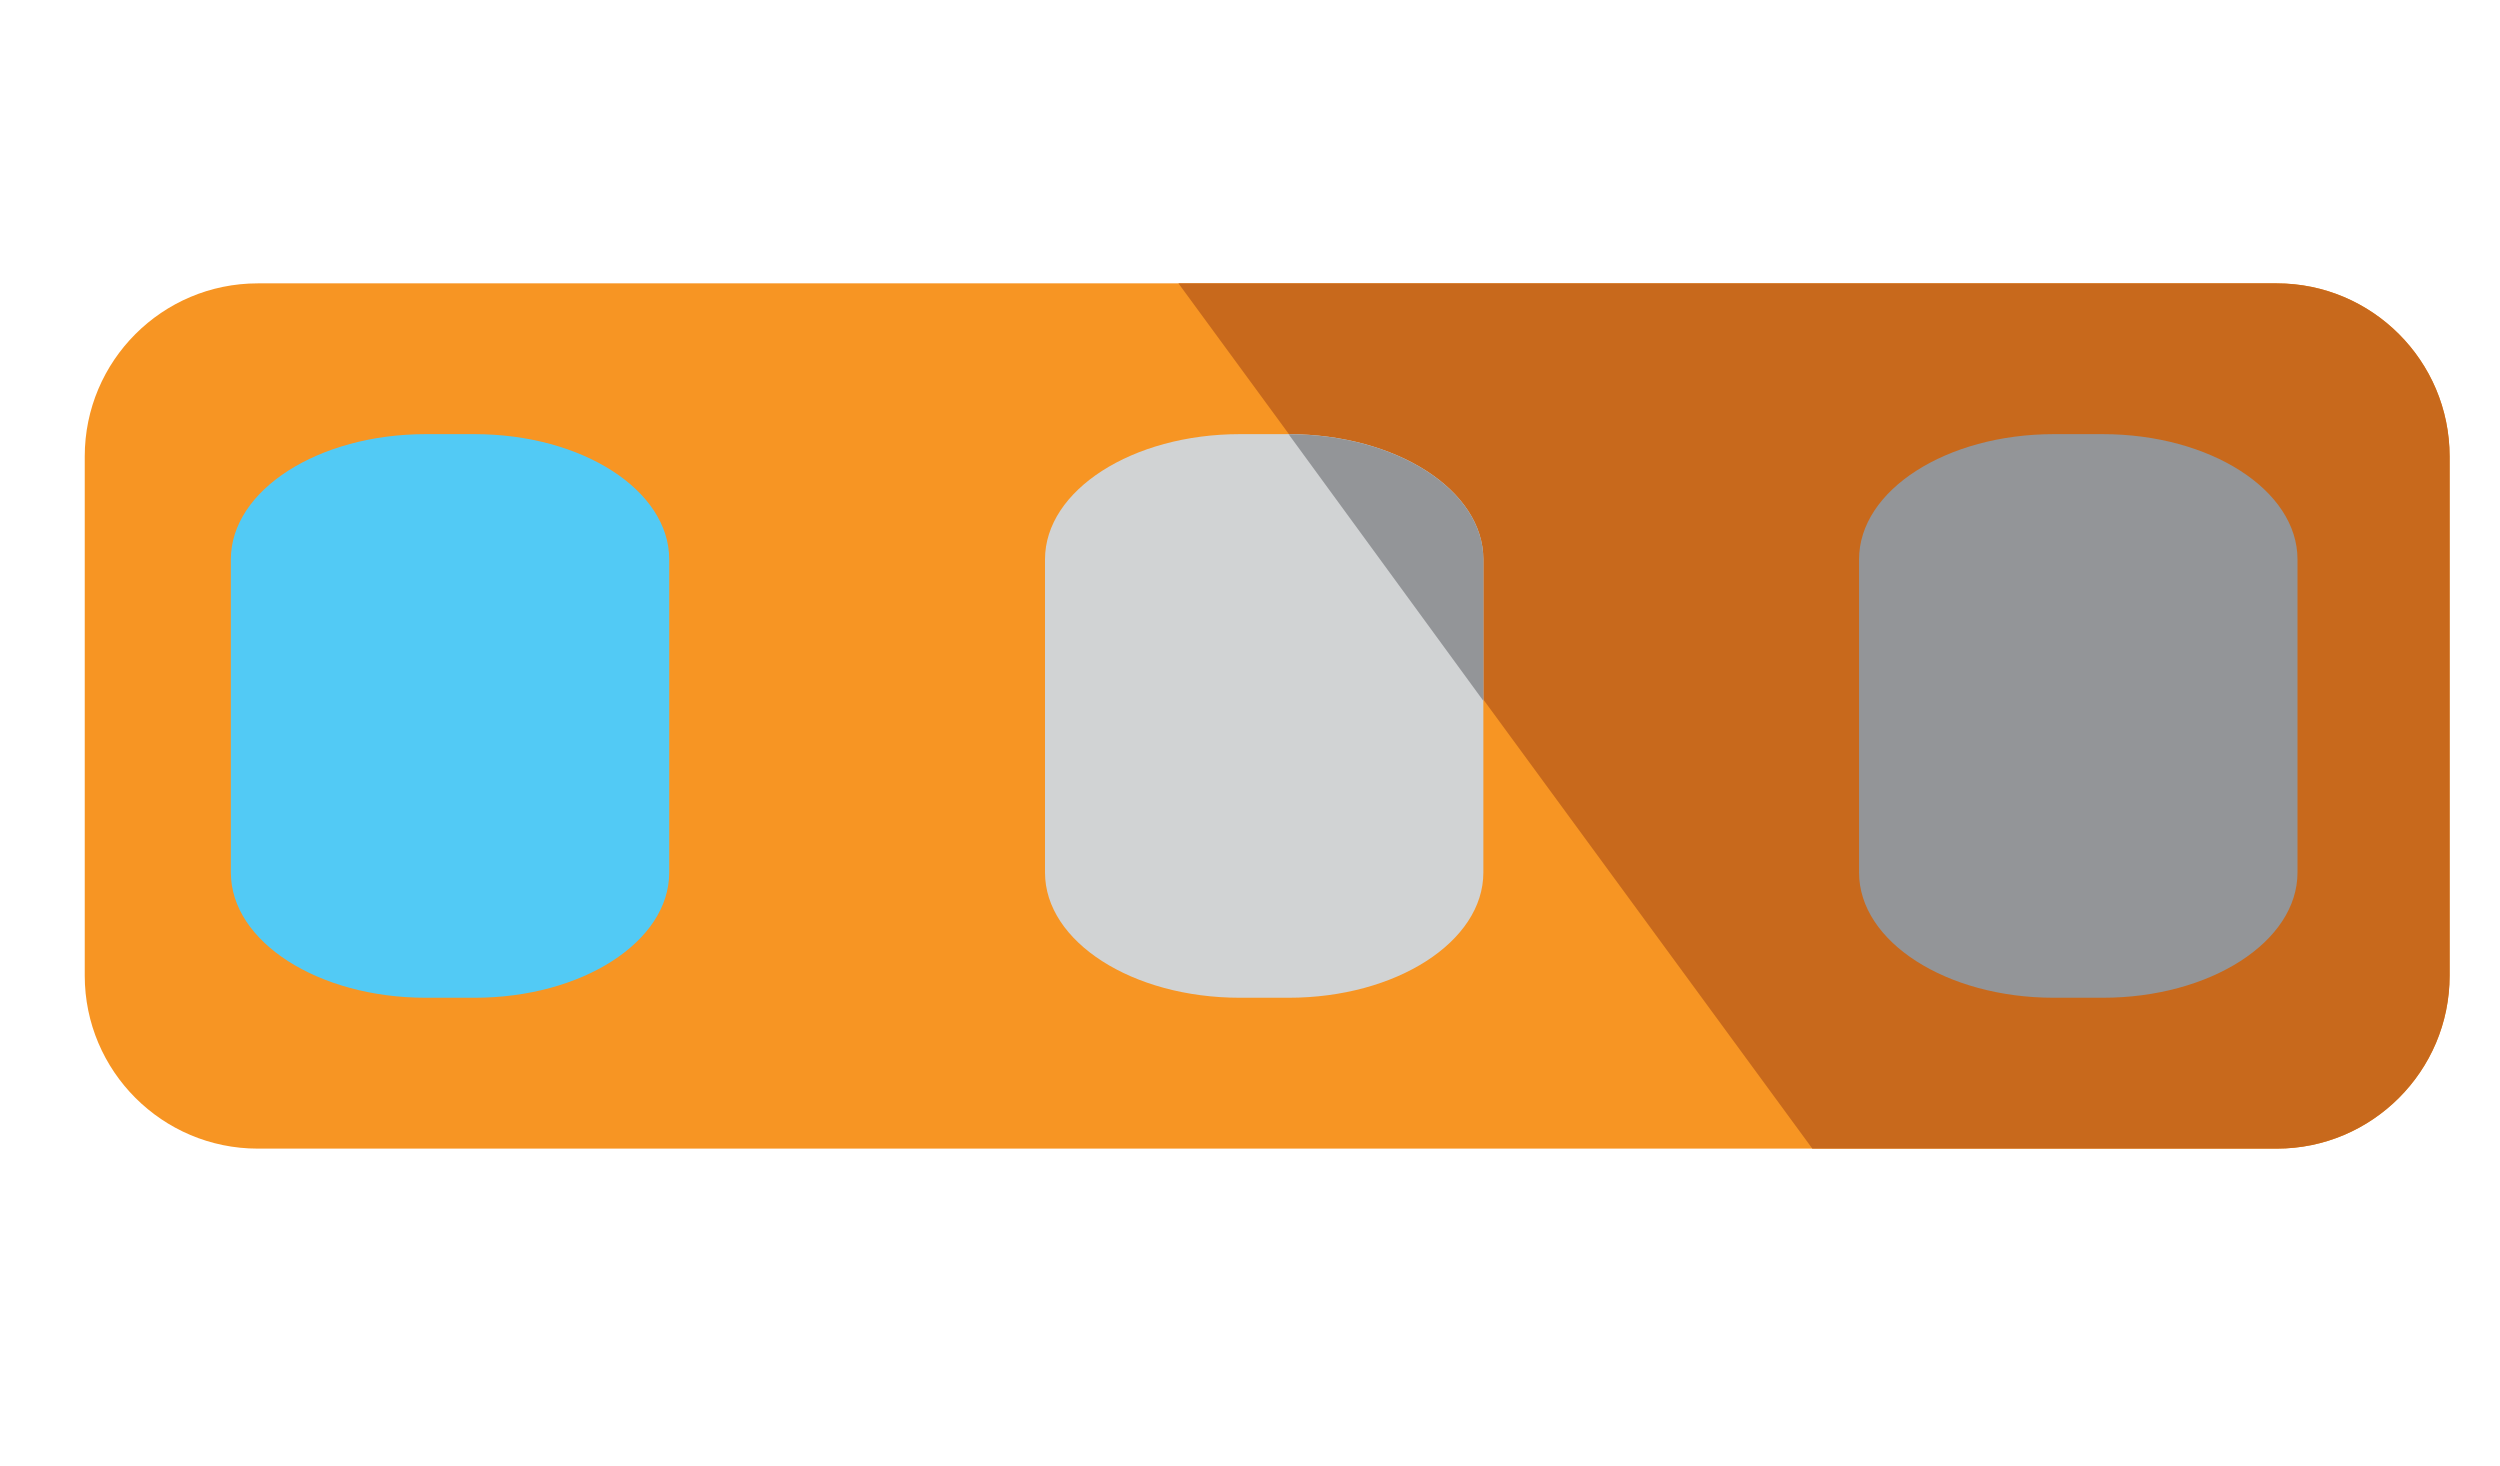
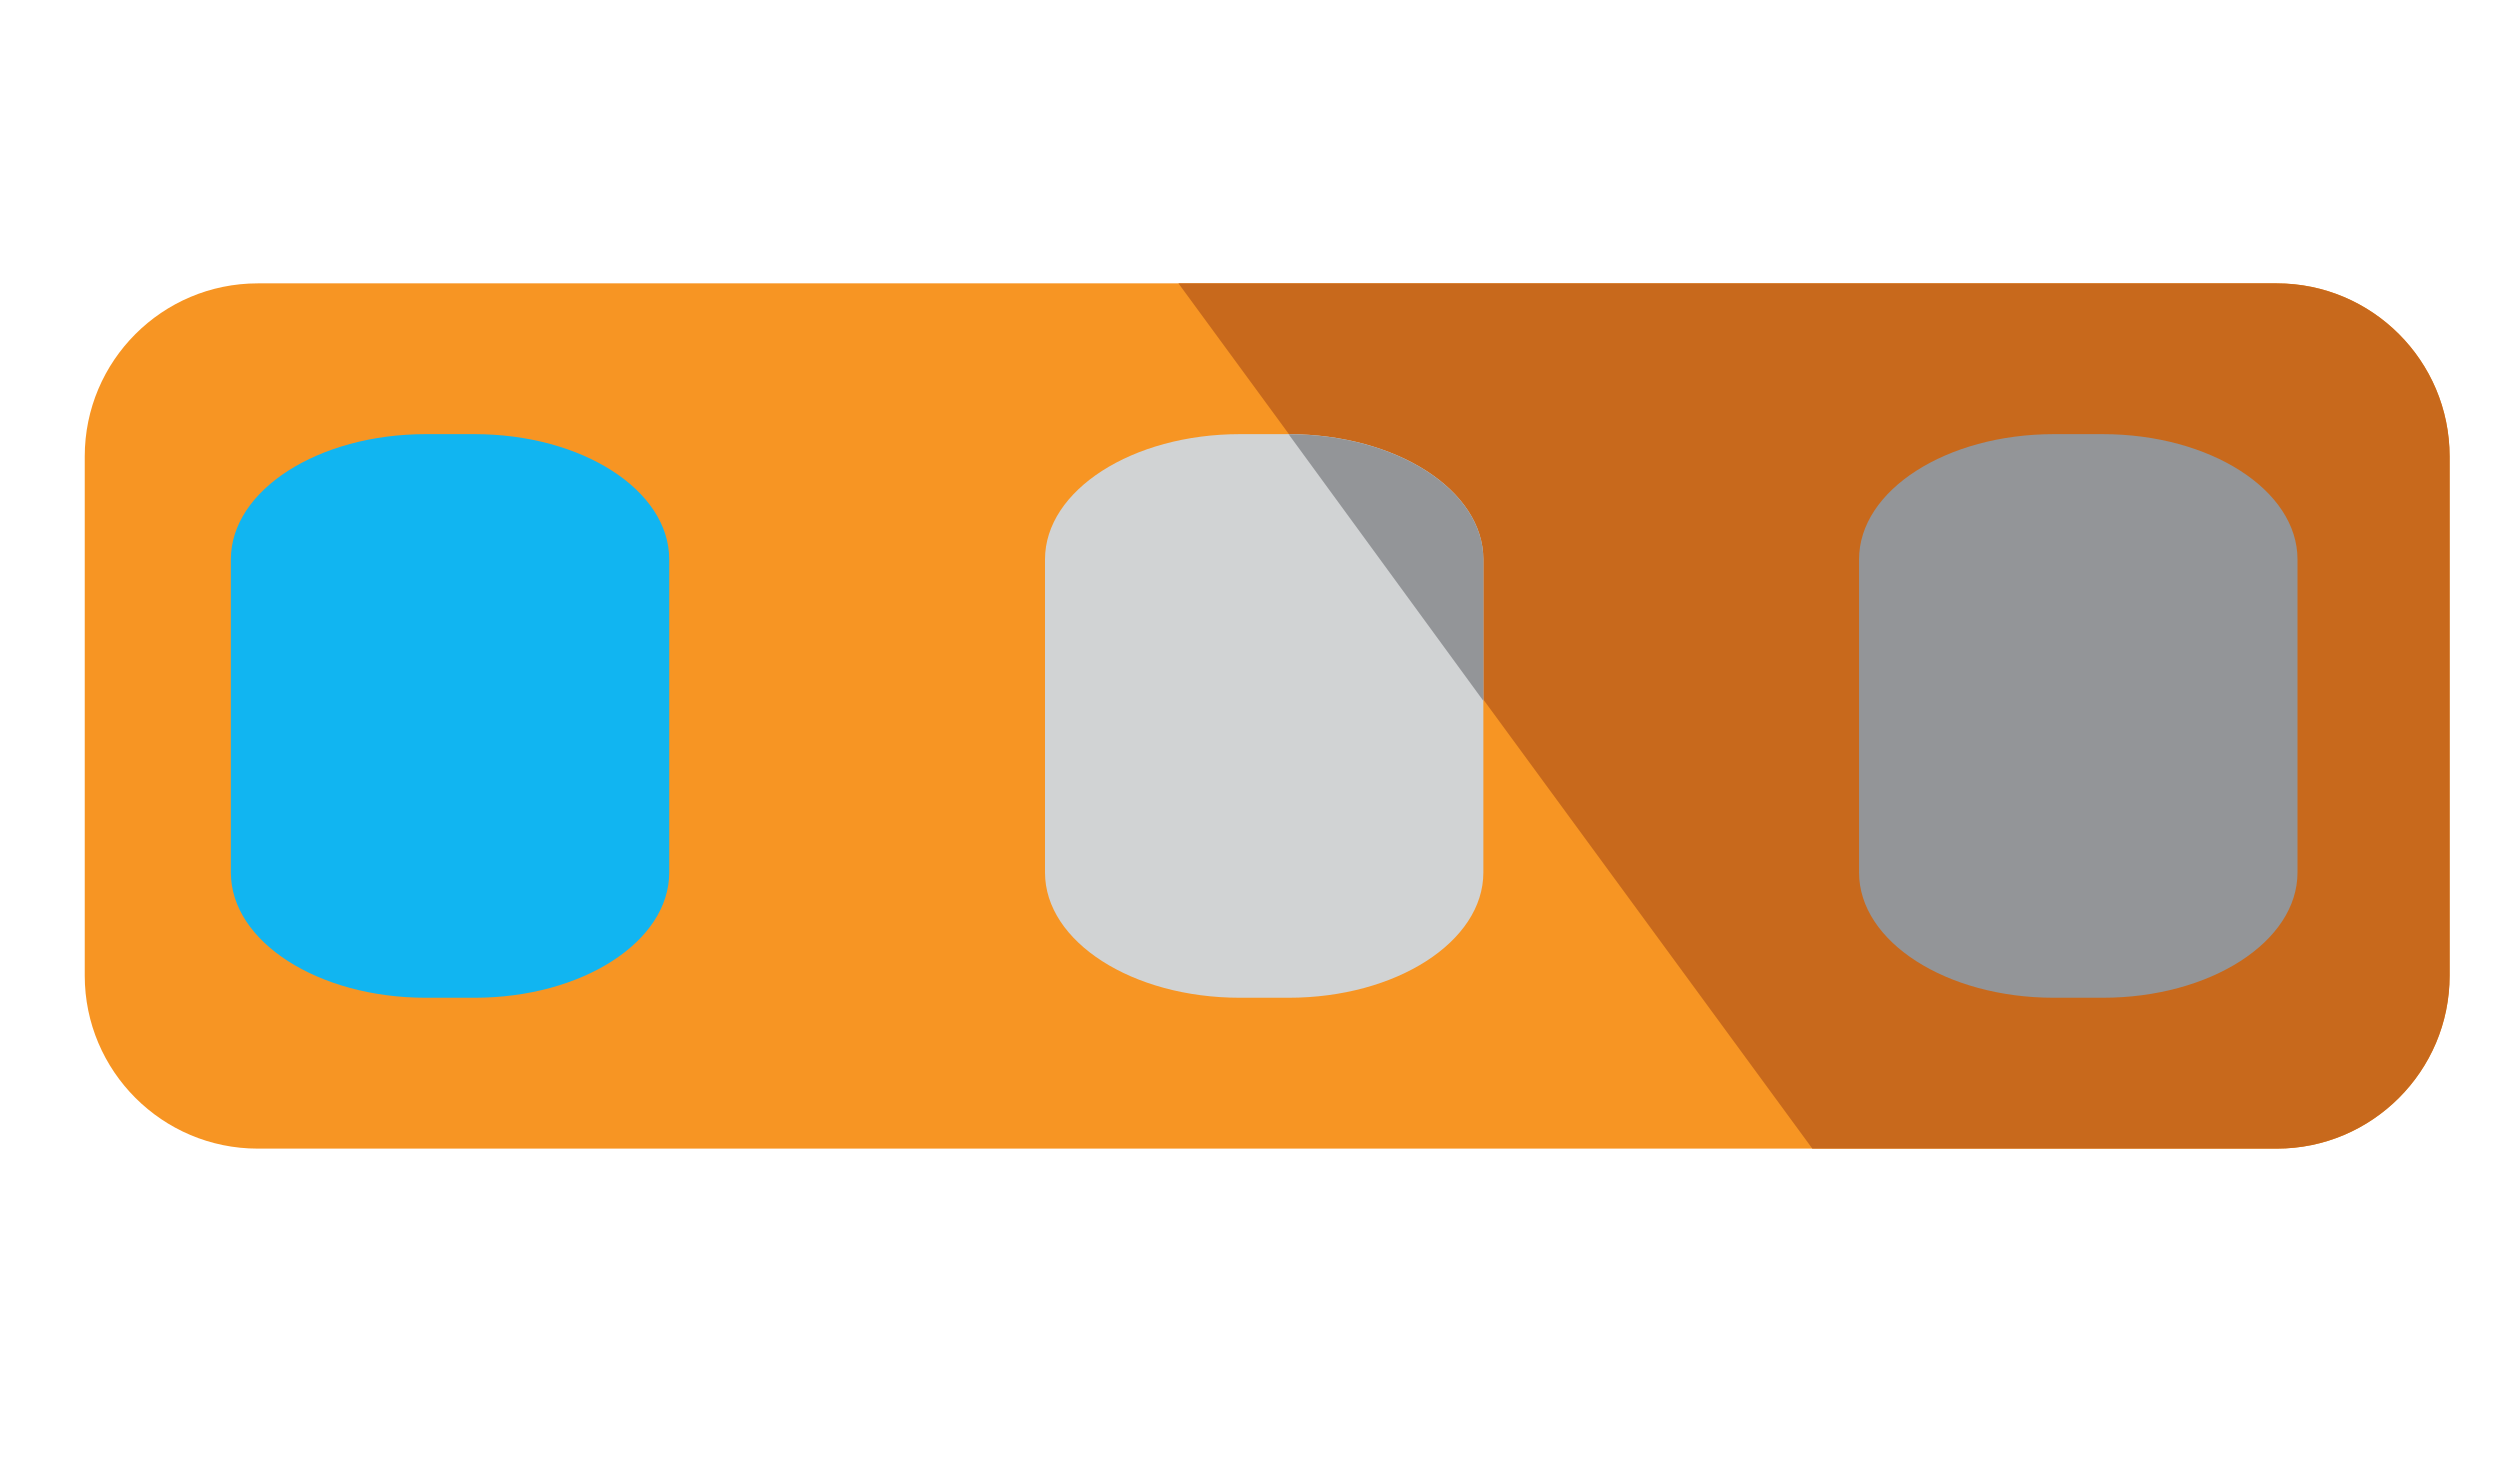
- <svg xmlns="http://www.w3.org/2000/svg" version="1.1" x="0px" y="0px" width="29px" height="17px" viewBox="-0.983 -3.287 29 17">
-   <defs>
- </defs>
-   <path fill="#F79523" d="M27.432,8.031c0,1.105-0.899,2.006-2.005,2.006H2.007C0.899,10.037,0,9.137,0,8.031V2.007  C0,0.899,0.899,0,2.007,0h23.42c1.105,0,2.005,0.899,2.005,2.007V8.031z" />
-   <path fill="#C8691C" d="M25.427,0h-12.74l7.353,10.037h5.388c1.105,0,2.005-0.9,2.005-2.006V2.007C27.432,0.899,26.533,0,25.427,0z" />
-   <path fill="#52CAF5" d="M6.78,6.834c0,0.803-1.012,1.453-2.259,1.453H3.956c-1.248,0-2.261-0.65-2.261-1.453V3.202  c0-0.802,1.013-1.453,2.261-1.453h0.565c1.248,0,2.259,0.65,2.259,1.453V6.834z" />
-   <path fill="#D1D3D4" d="M16.224,6.834c0,0.803-1.012,1.453-2.259,1.453H13.4c-1.249,0-2.261-0.65-2.261-1.453V3.202  c0-0.802,1.013-1.453,2.261-1.453h0.565c1.248,0,2.259,0.65,2.259,1.453V6.834z" />
-   <path fill="#939598" d="M13.965,1.75c1.248,0,2.259,0.65,2.259,1.453v1.64L13.965,1.75z" />
-   <path fill="#939598" d="M25.668,6.834c0,0.803-1.012,1.453-2.26,1.453h-0.566c-1.247,0-2.26-0.65-2.26-1.453V3.202  c0-0.802,1.013-1.453,2.26-1.453h0.566c1.248,0,2.26,0.65,2.26,1.453V6.834z" />
+ <svg xmlns="http://www.w3.org/2000/svg" version="1.1" x="0px" y="0px" width="29px" height="17px" viewBox="-0.983 -3.287 29 17" id="svg16">
+   <defs id="defs2" />
+   <path fill="#F79523" d="M27.432,8.031c0,1.105-0.899,2.006-2.005,2.006H2.007C0.899,10.037,0,9.137,0,8.031V2.007  C0,0.899,0.899,0,2.007,0h23.42c1.105,0,2.005,0.899,2.005,2.007V8.031z" id="path4" />
+   <path fill="#C8691C" d="M25.427,0h-12.74l7.353,10.037h5.388c1.105,0,2.005-0.9,2.005-2.006V2.007C27.432,0.899,26.533,0,25.427,0z" id="path6" />
+   <path fill="#52CAF5" d="M6.78,6.834c0,0.803-1.012,1.453-2.259,1.453H3.956c-1.248,0-2.261-0.65-2.261-1.453V3.202  c0-0.802,1.013-1.453,2.261-1.453h0.565c1.248,0,2.259,0.65,2.259,1.453V6.834z" id="path8" style="fill:#11b5f1;fill-opacity:1" />
+   <path fill="#D1D3D4" d="M16.224,6.834c0,0.803-1.012,1.453-2.259,1.453H13.4c-1.249,0-2.261-0.65-2.261-1.453V3.202  c0-0.802,1.013-1.453,2.261-1.453h0.565c1.248,0,2.259,0.65,2.259,1.453V6.834z" id="path10" />
+   <path fill="#939598" d="M13.965,1.75c1.248,0,2.259,0.65,2.259,1.453v1.64L13.965,1.75z" id="path12" />
+   <path fill="#939598" d="M25.668,6.834c0,0.803-1.012,1.453-2.26,1.453h-0.566c-1.247,0-2.26-0.65-2.26-1.453V3.202  c0-0.802,1.013-1.453,2.26-1.453h0.566c1.248,0,2.26,0.65,2.26,1.453V6.834z" id="path14" />
</svg>
